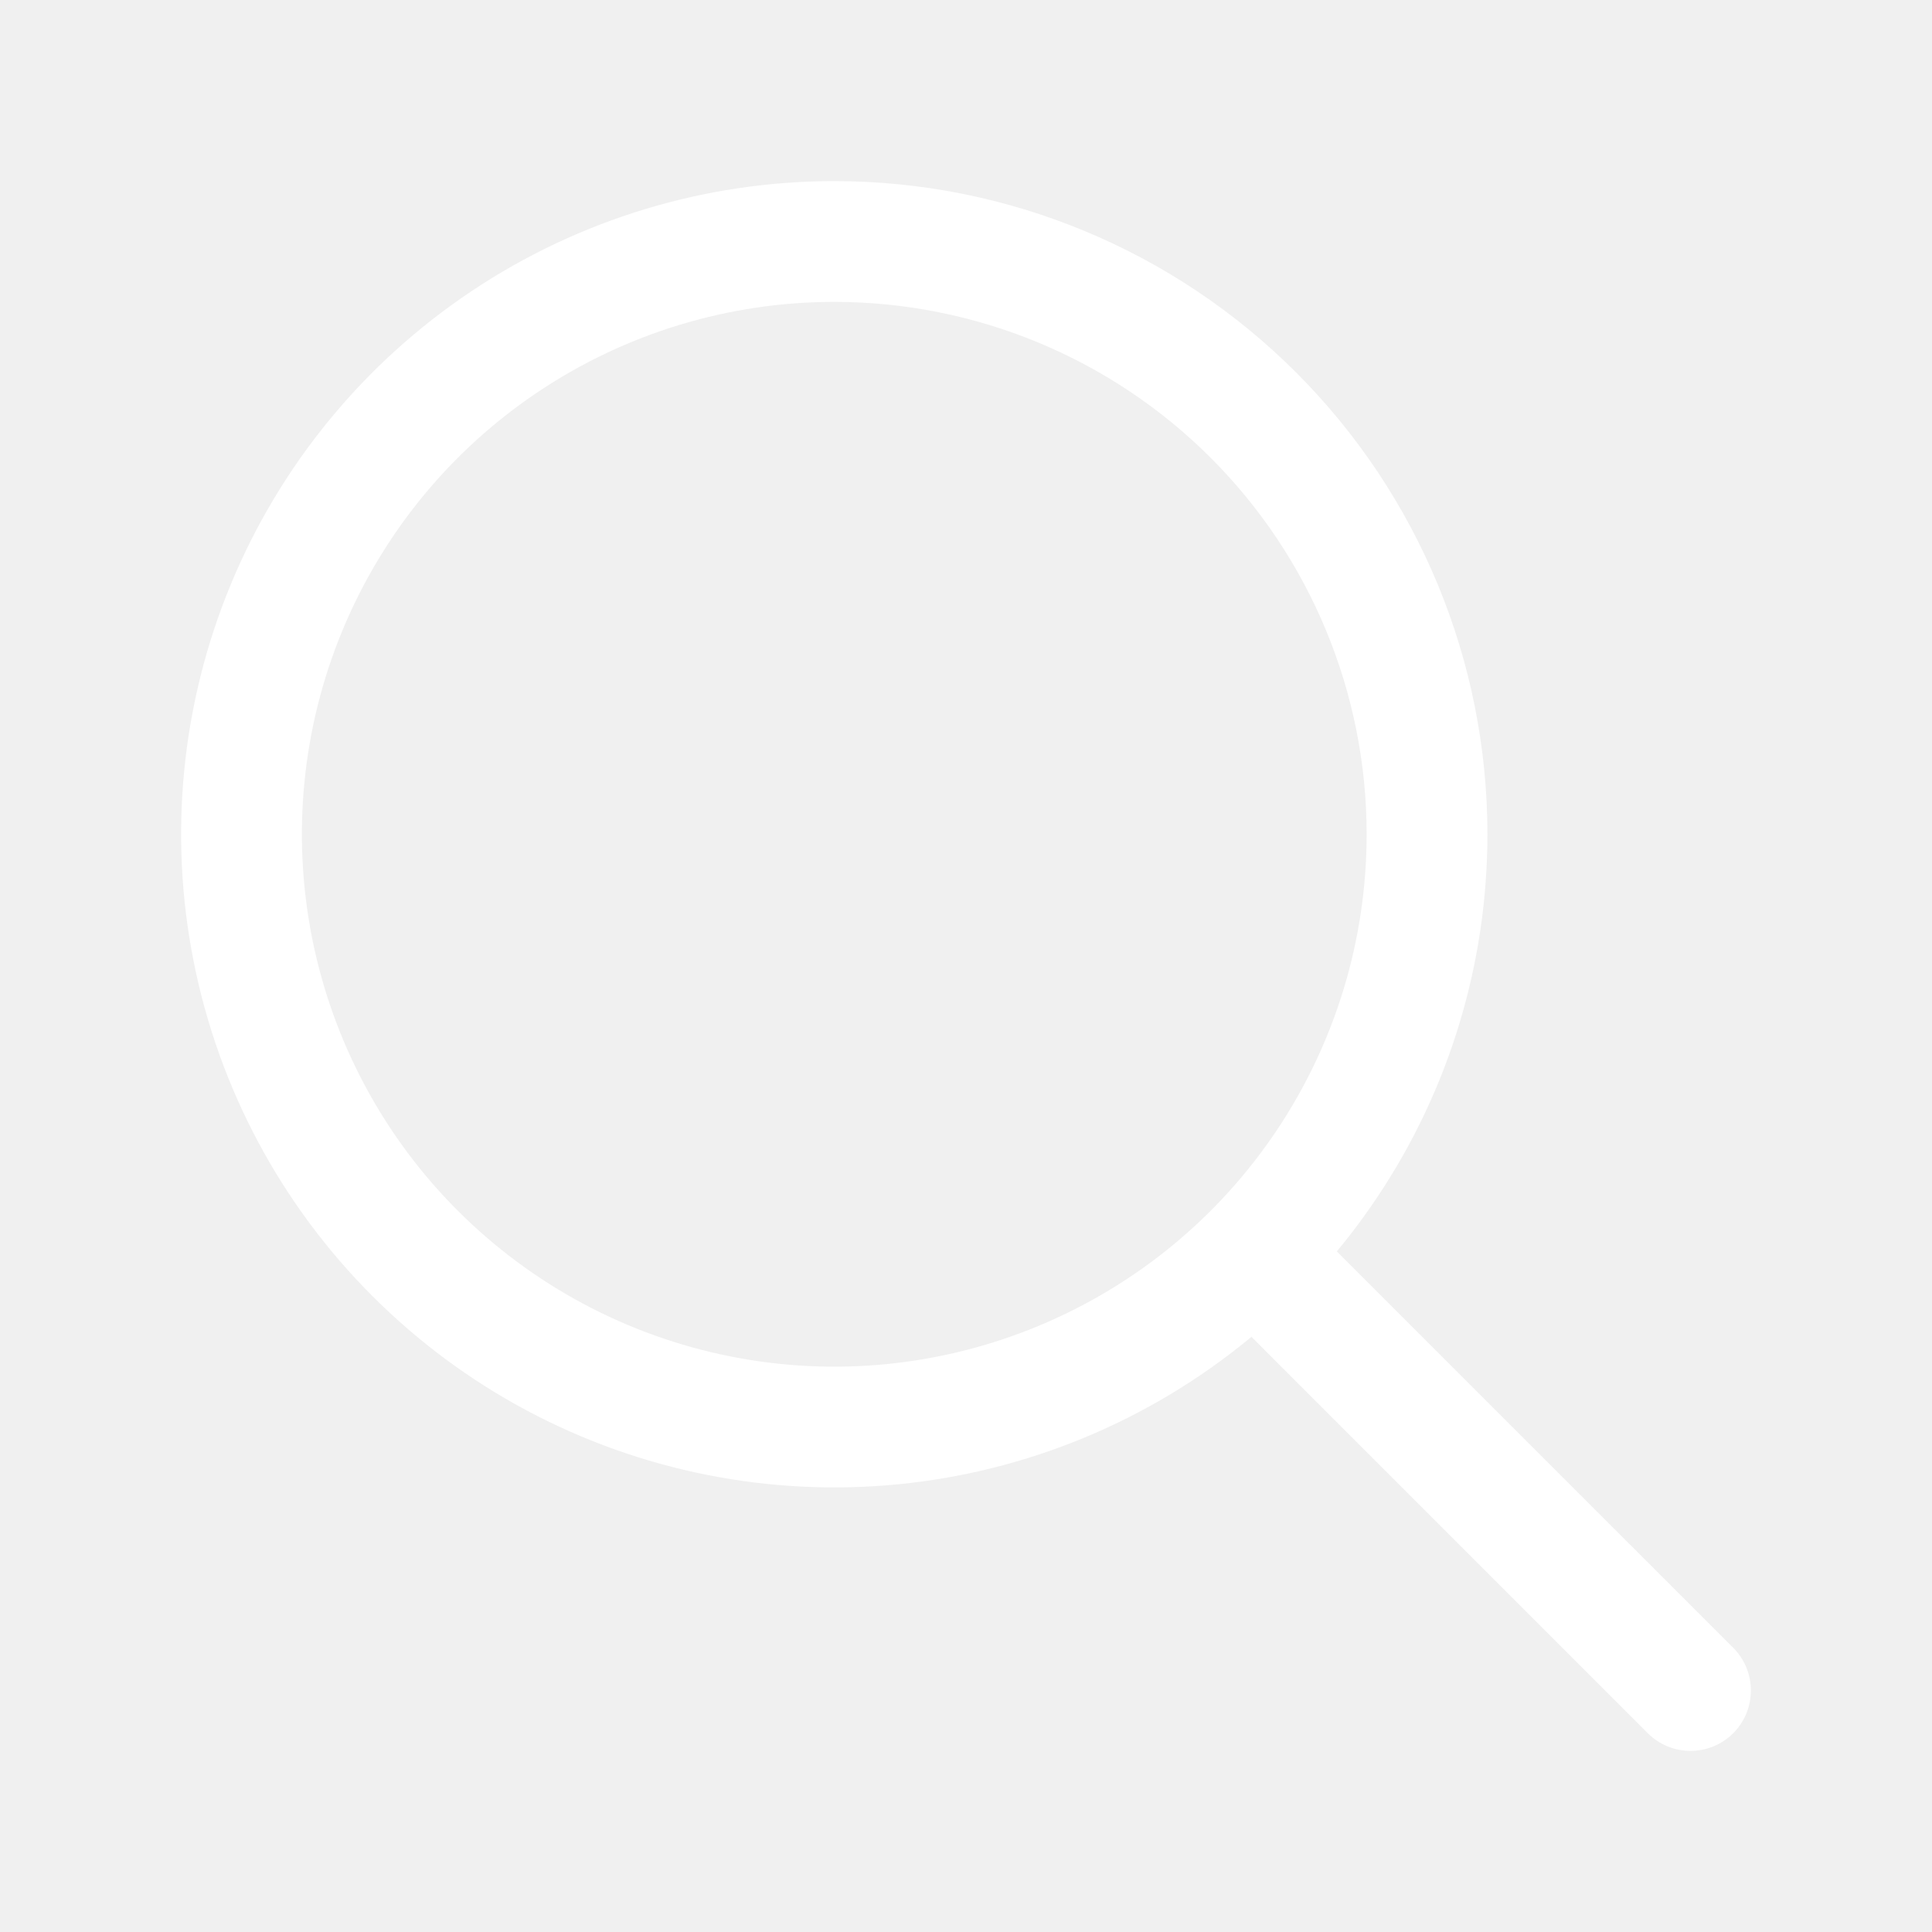
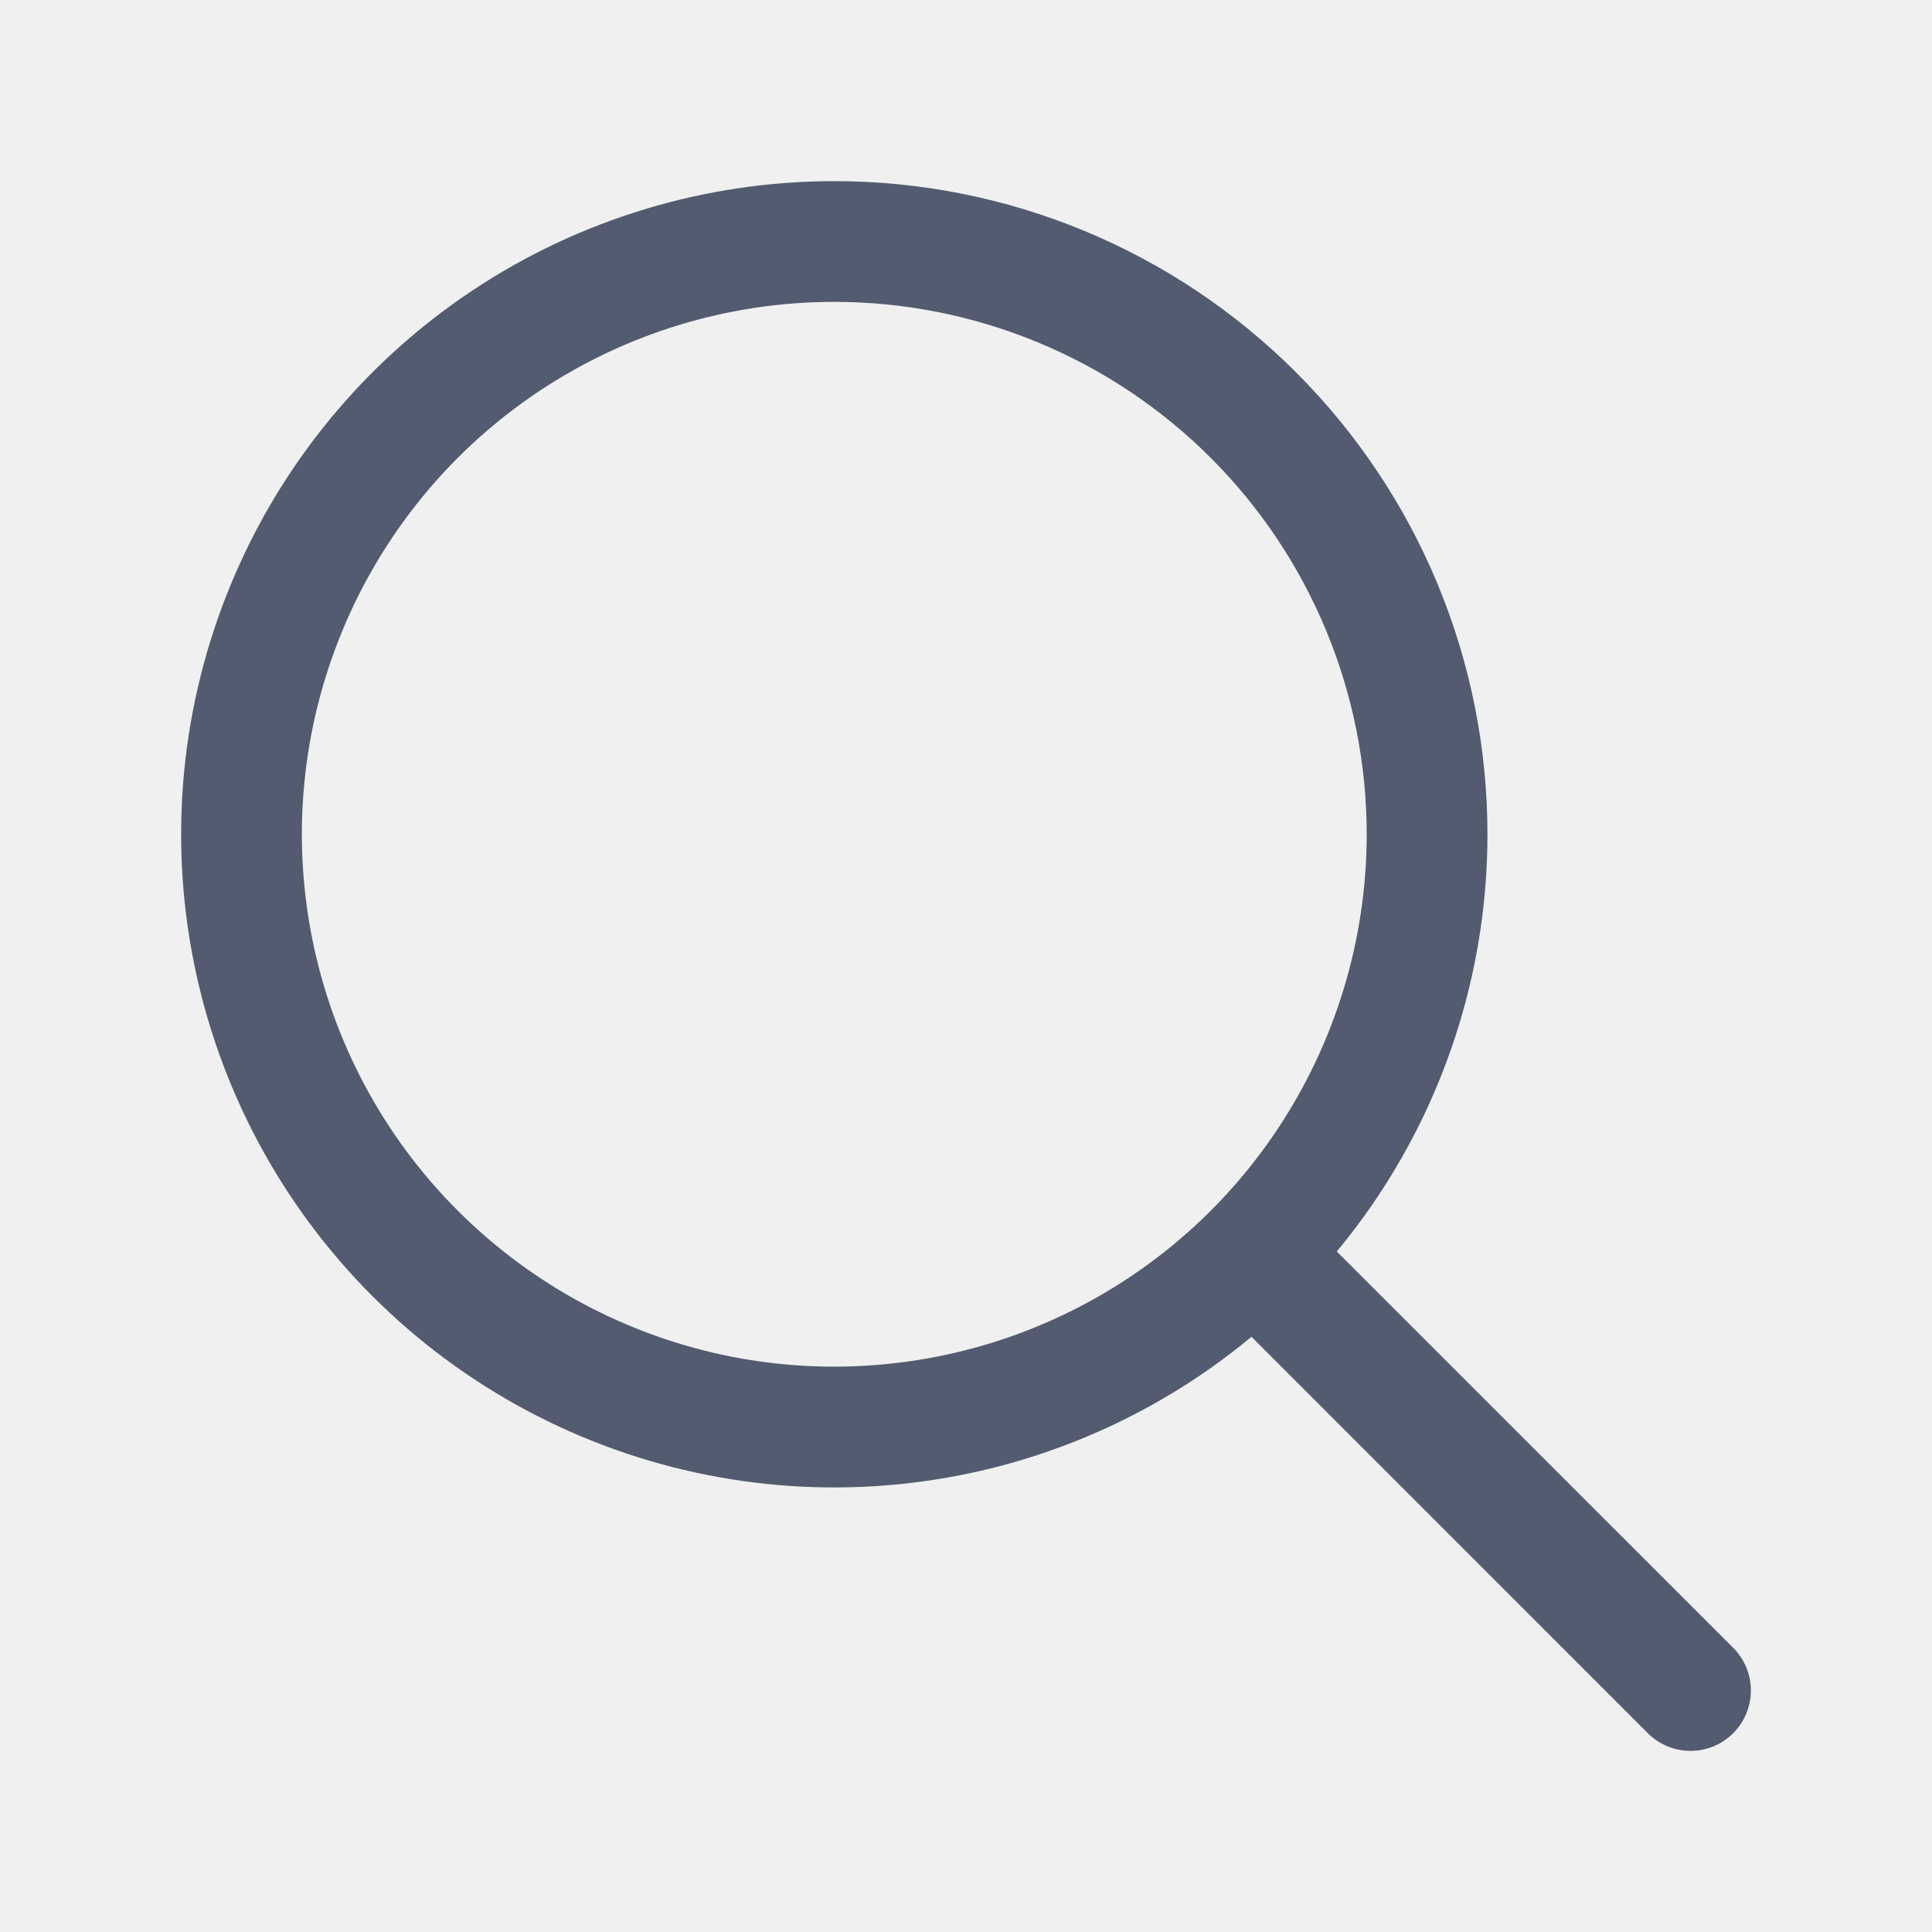
- <svg xmlns="http://www.w3.org/2000/svg" width="27" height="27" viewBox="0 0 27 27" fill="none">
-   <path fill-rule="evenodd" clip-rule="evenodd" d="M6.588 4.07C8.089 3.067 9.854 2.531 11.659 2.531V3.375L11.659 2.531C14.08 2.531 16.401 3.493 18.113 5.205C19.825 6.917 20.787 9.238 20.787 11.659V11.659C20.787 13.464 20.252 15.229 19.248 16.73C18.246 18.231 16.82 19.401 15.152 20.092C13.484 20.783 11.649 20.964 9.878 20.611C8.108 20.259 6.481 19.39 5.205 18.113C3.928 16.837 3.059 15.21 2.707 13.44C2.354 11.669 2.535 9.834 3.226 8.166C3.917 6.498 5.087 5.073 6.588 4.07ZM11.659 4.219C13.632 4.219 15.525 5.003 16.92 6.398C18.315 7.793 19.099 9.686 19.099 11.659M11.659 4.219C10.188 4.219 8.749 4.655 7.525 5.473C6.302 6.29 5.348 7.452 4.785 8.812C4.222 10.171 4.075 11.667 4.362 13.111C4.649 14.554 5.357 15.88 6.398 16.92C7.439 17.961 8.764 18.669 10.207 18.956C11.651 19.244 13.147 19.096 14.506 18.533C15.866 17.97 17.028 17.016 17.845 15.793C18.663 14.569 19.099 13.131 19.099 11.659" fill="white" />
-   <path fill-rule="evenodd" clip-rule="evenodd" d="M17.243 17.243C17.572 16.913 18.107 16.913 18.436 17.243L24.222 23.028C24.551 23.358 24.551 23.892 24.222 24.222C23.892 24.551 23.358 24.551 23.028 24.222L17.243 18.436C16.913 18.107 16.913 17.572 17.243 17.243Z" fill="white" />
+ <svg xmlns="http://www.w3.org/2000/svg" width="20" height="20" viewBox="0 0 20 20" fill="none">
+   <path fill-rule="evenodd" clip-rule="evenodd" d="M4.88 3.014C5.992 2.272 7.299 1.875 8.636 1.875V2.5L8.636 1.875C10.43 1.875 12.149 2.587 13.417 3.855C14.685 5.123 15.398 6.843 15.398 8.636V8.636C15.398 9.974 15.001 11.281 14.258 12.393C13.515 13.505 12.459 14.371 11.224 14.883C9.988 15.395 8.629 15.529 7.317 15.268C6.006 15.007 4.801 14.363 3.855 13.417C2.91 12.472 2.266 11.267 2.005 9.955C1.744 8.644 1.878 7.284 2.39 6.049C2.901 4.813 3.768 3.757 4.88 3.014ZM8.636 3.125C10.098 3.125 11.5 3.706 12.533 4.739C13.567 5.773 14.148 7.175 14.148 8.636M8.636 3.125C7.546 3.125 6.481 3.448 5.574 4.054C4.668 4.659 3.962 5.52 3.545 6.527C3.127 7.534 3.018 8.642 3.231 9.712C3.444 10.781 3.968 11.763 4.739 12.533C5.51 13.304 6.492 13.829 7.561 14.042C8.63 14.254 9.738 14.145 10.745 13.728C11.752 13.311 12.613 12.605 13.219 11.698C13.824 10.792 14.148 9.726 14.148 8.636" fill="#525B6F" />
+   <path fill-rule="evenodd" clip-rule="evenodd" d="M12.773 12.773C13.017 12.528 13.412 12.528 13.656 12.773L17.942 17.058C18.186 17.302 18.186 17.698 17.942 17.942C17.698 18.186 17.302 18.186 17.058 17.942L12.773 13.656C12.528 13.412 12.528 13.017 12.773 12.773Z" fill="#525B6F" />
</svg>
